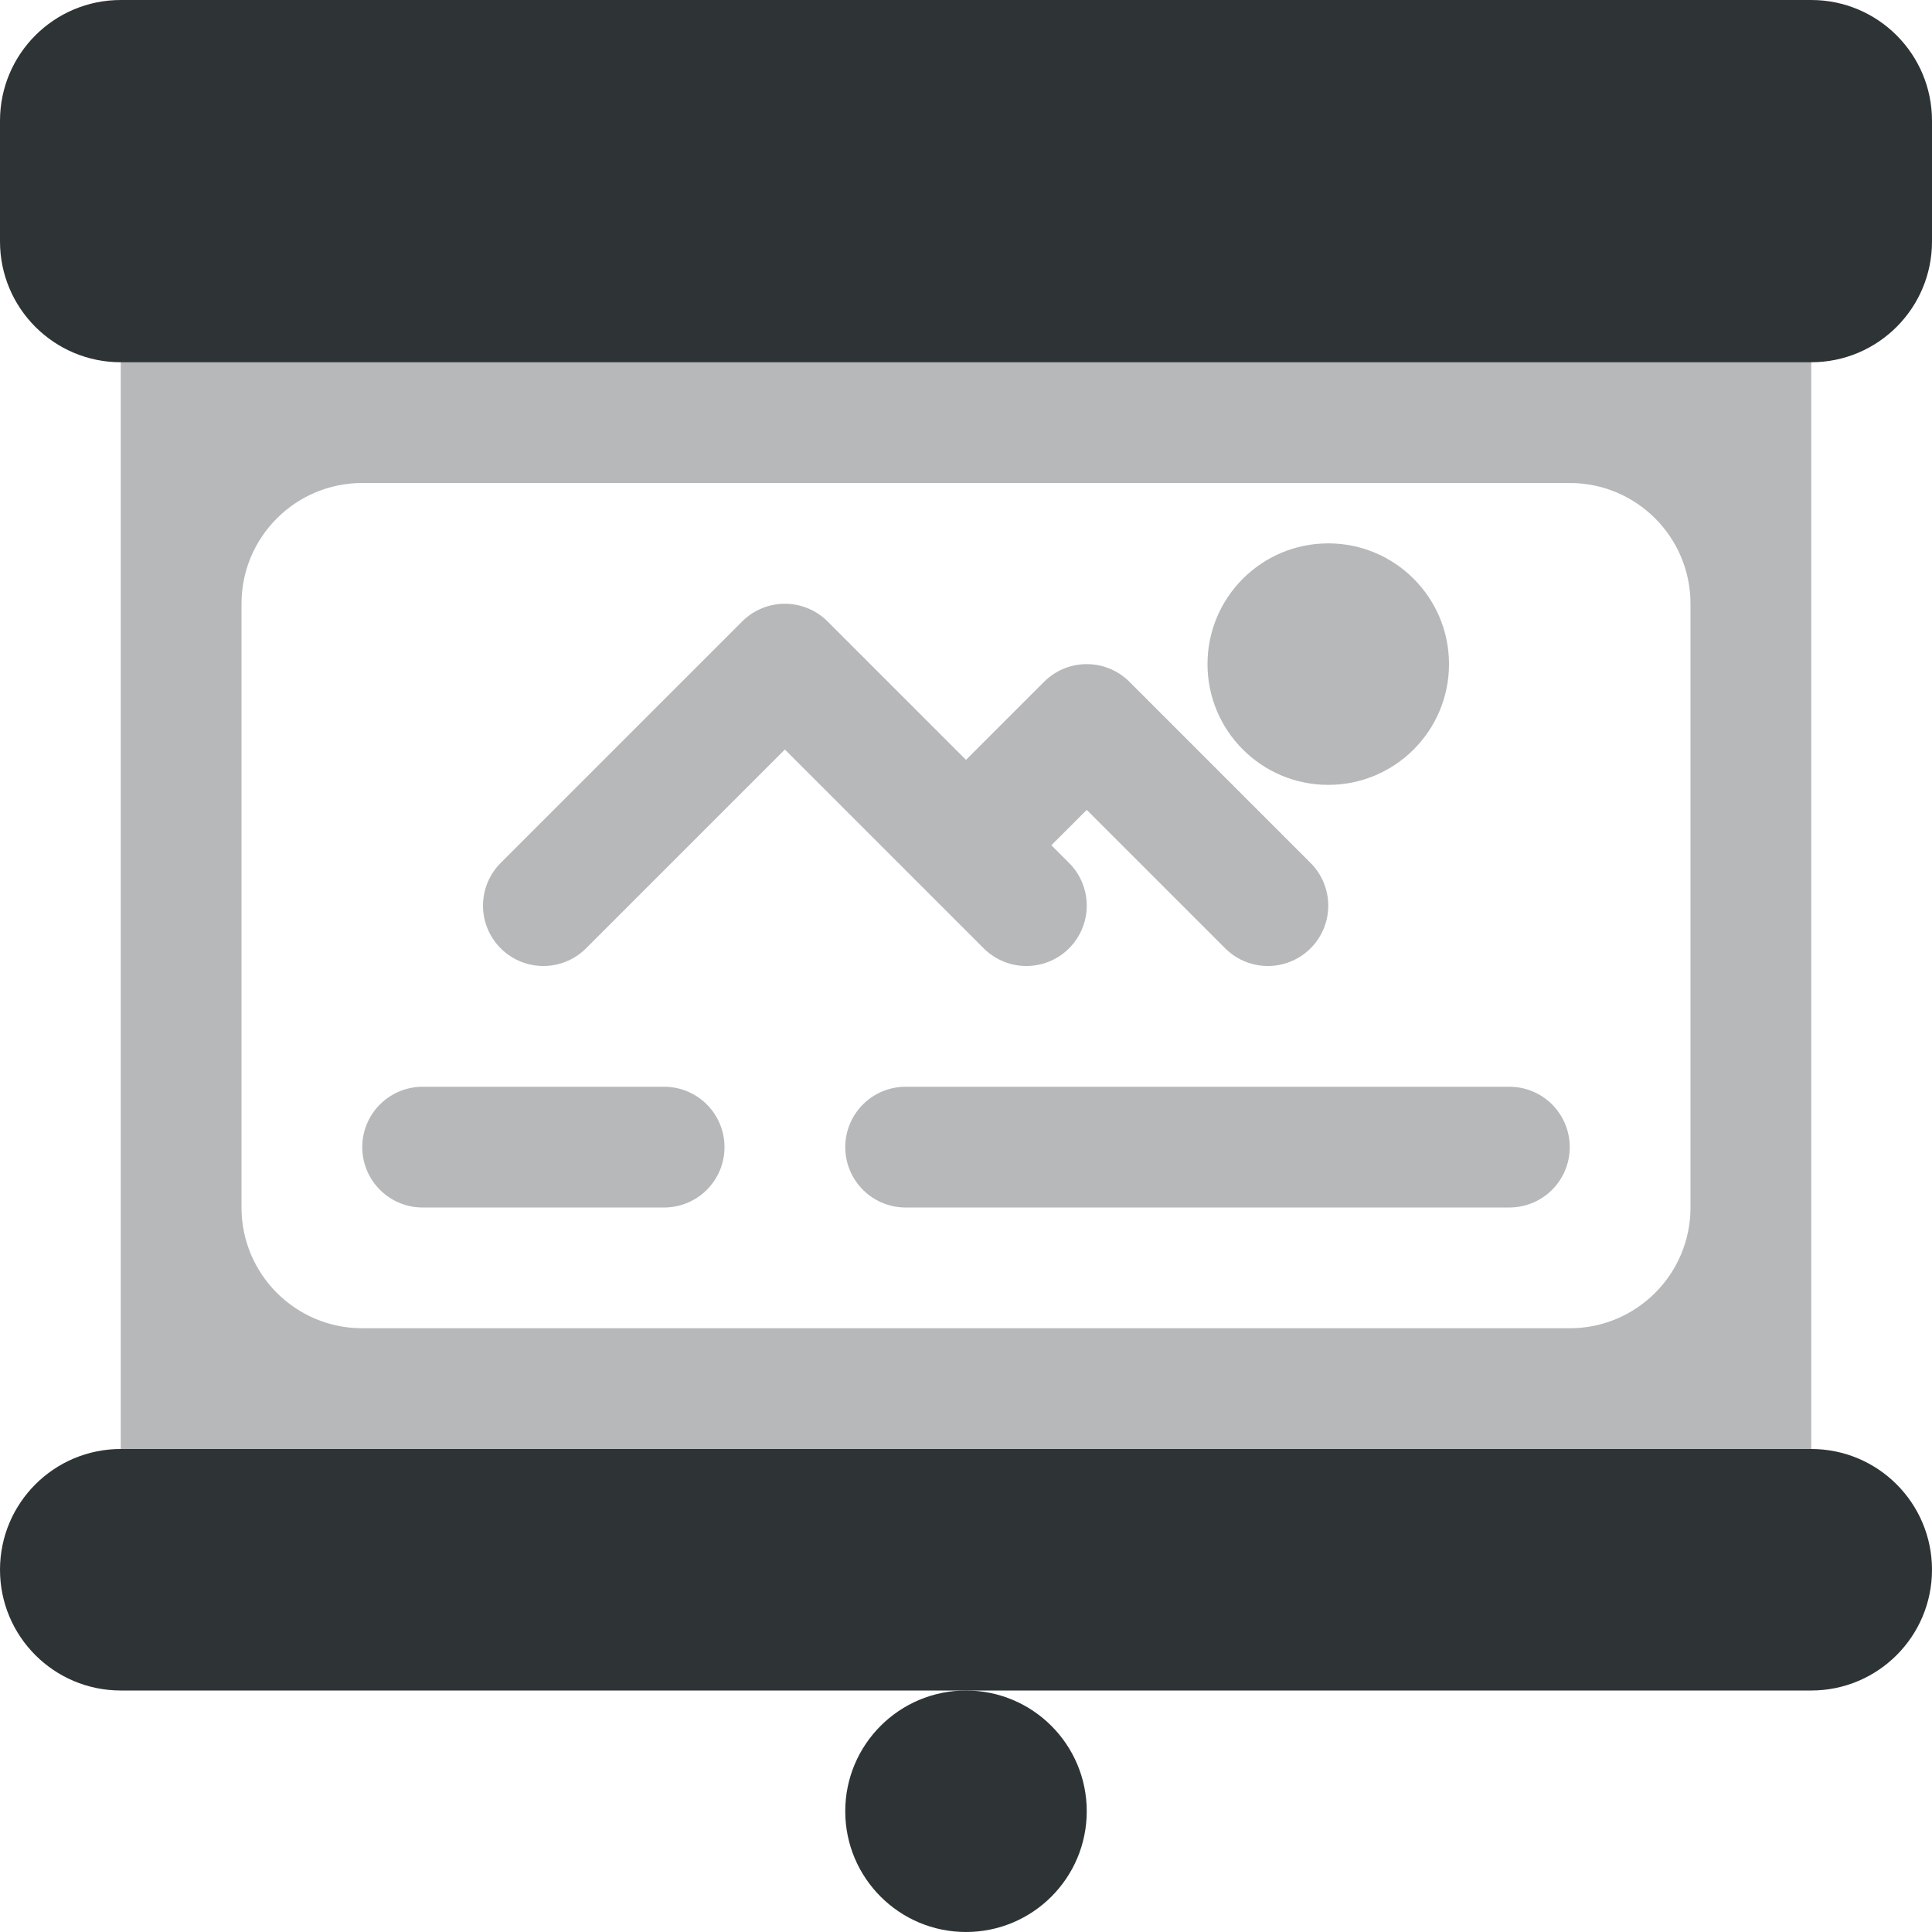
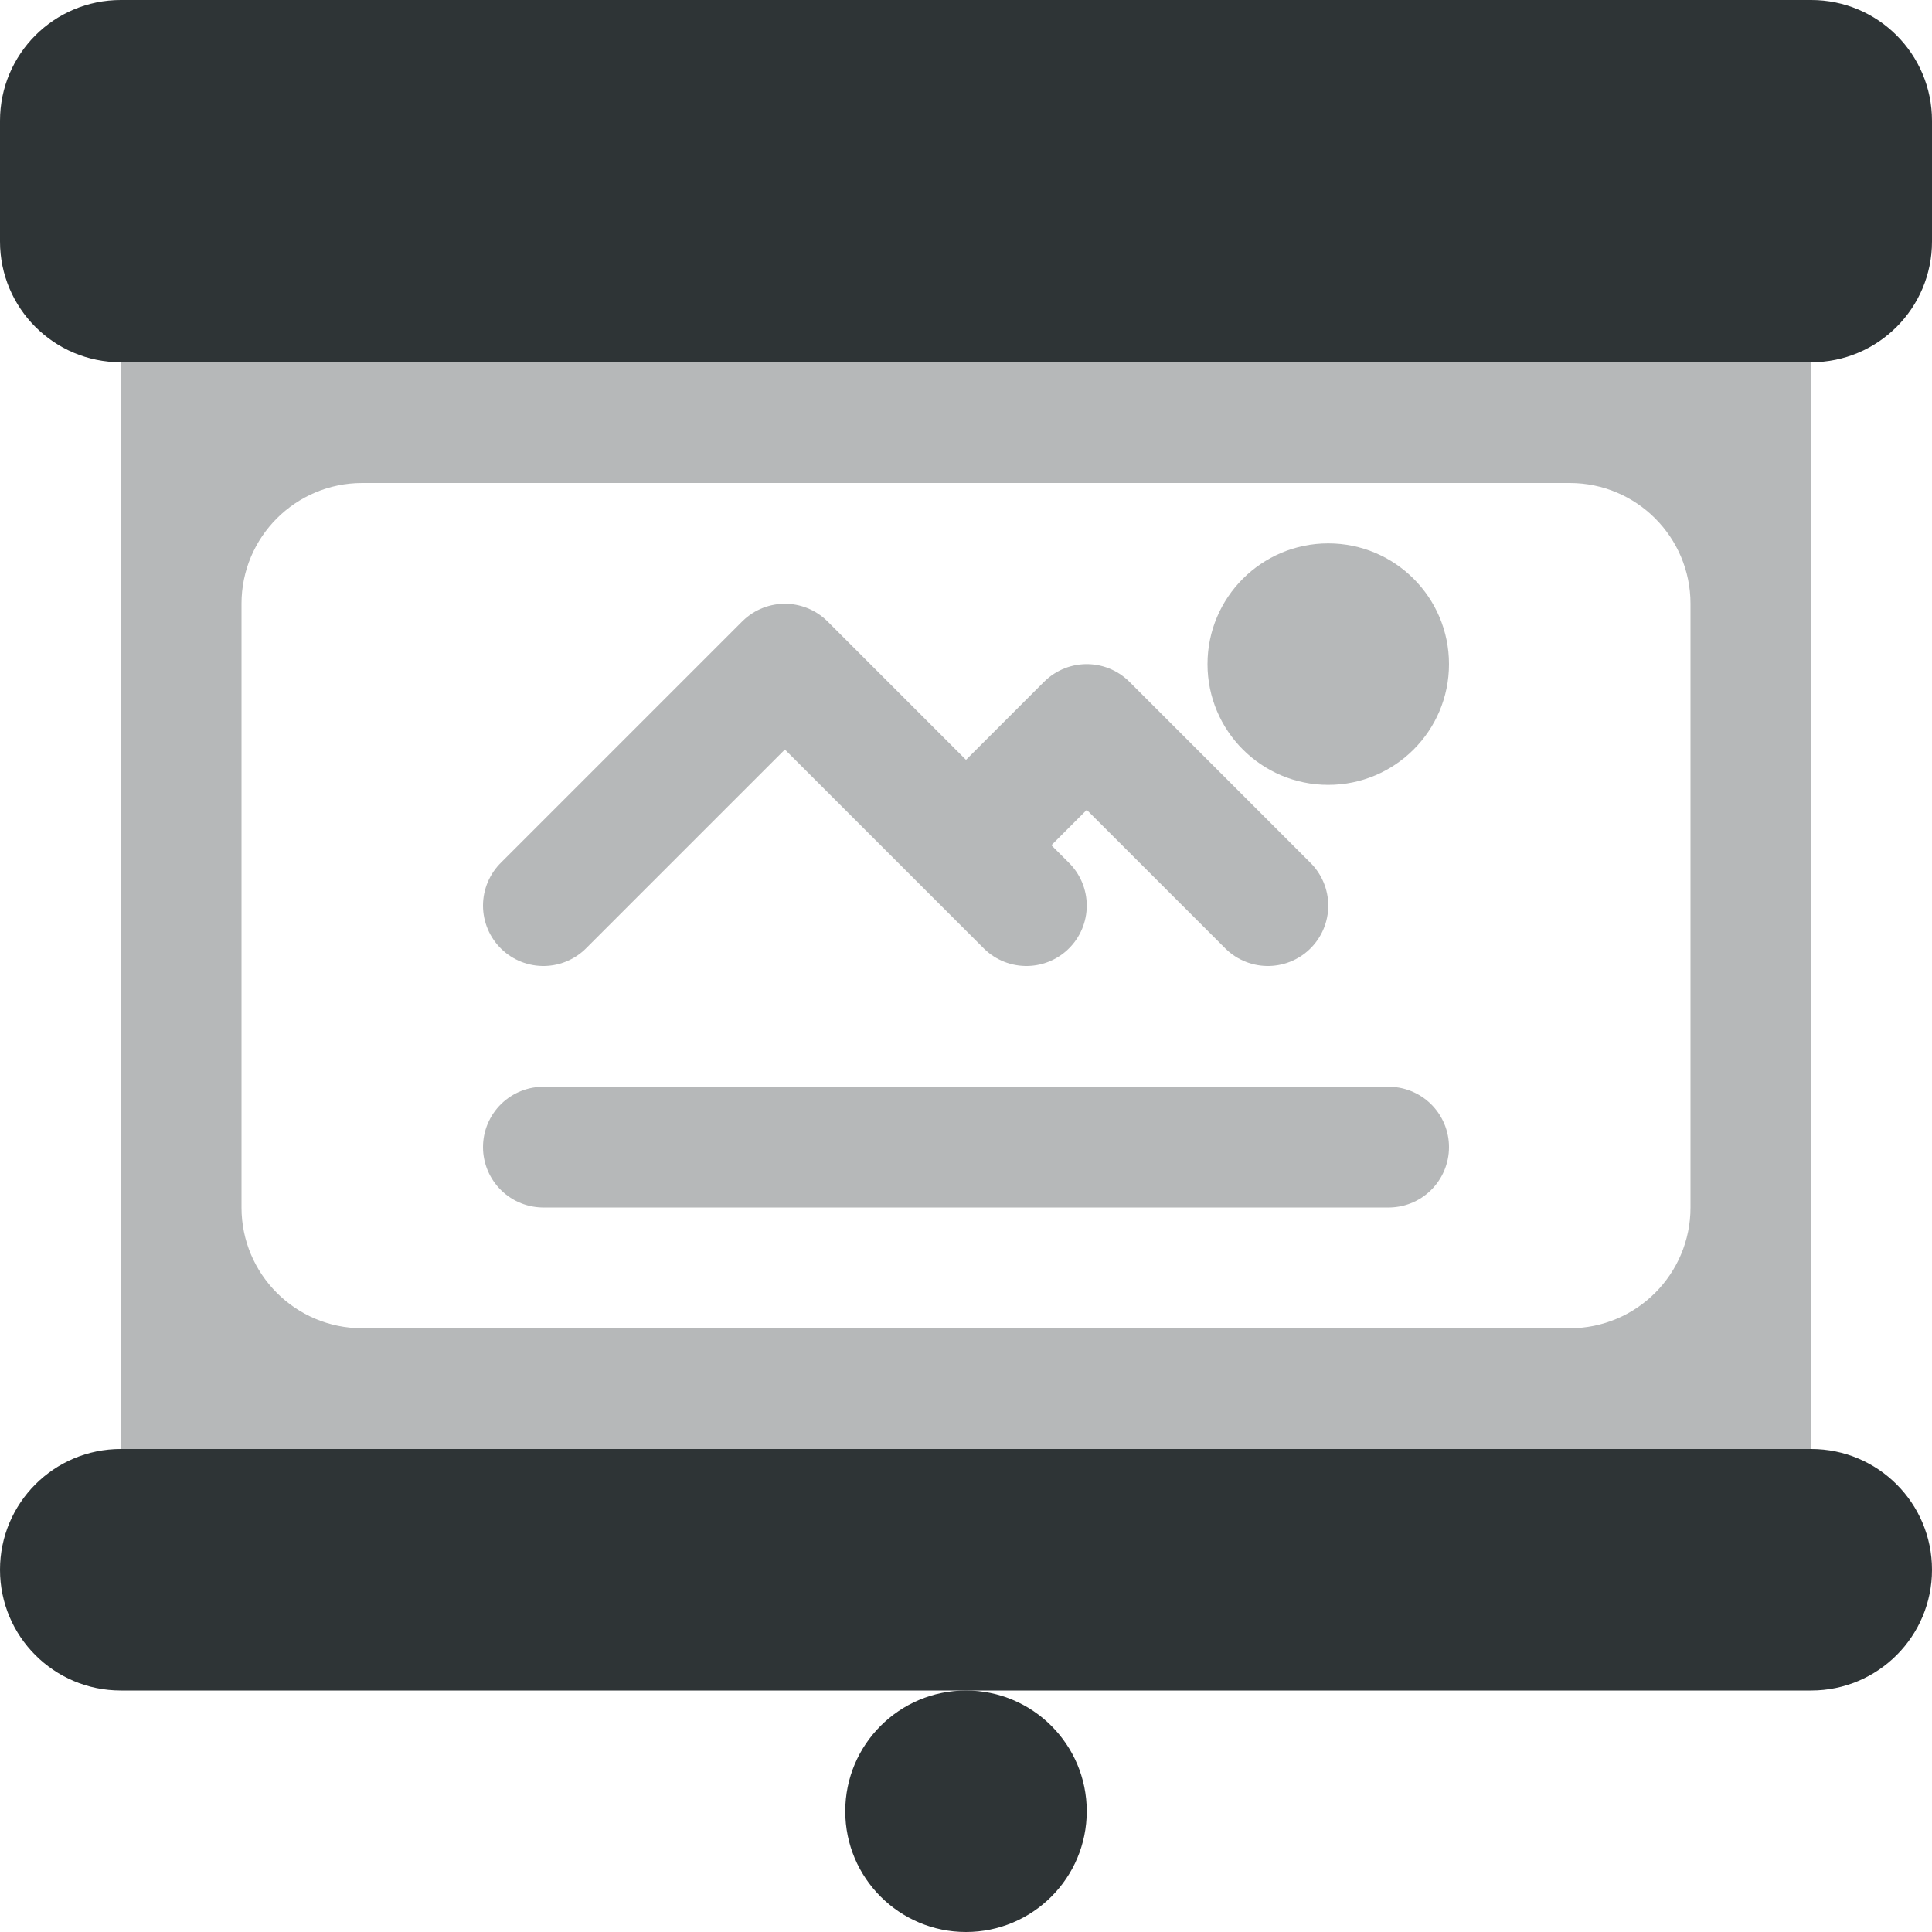
<svg xmlns="http://www.w3.org/2000/svg" width="16" height="16">
  <g opacity=".349">
    <path fill="#2e3436" d="M1 2h14v11H1zm2 2a1 1 90 0 0-1 1v5a1 1 90 0 0 1 1h10a1 1 90 0 0 1-1V5a1 1 90 0 0-1-1z" />
-     <path fill="none" stroke="#2e3436" stroke-linecap="round" stroke-linejoin="round" d="M3.5 9.5h2m2 0h5m-8-2 2-2 2 2M8 7l1-1 1.5 1.5" />
+     <path fill="none" stroke="#2e3436" stroke-linecap="round" stroke-linejoin="round" d="M4.5 9.5h7m-7-2 2-2 2 2M8 7l1-1 1.5 1.5" />
    <circle cx="11" cy="5.5" r="1" fill="#2e3436" />
  </g>
  <rect width="16" height="3" fill="#2e3436" rx="1" ry="1" />
  <rect width="16" height="2" y="12" fill="#2e3436" rx="1" ry="1" />
  <circle cx="8" cy="15" r="1" fill="#2e3436" />
</svg>
